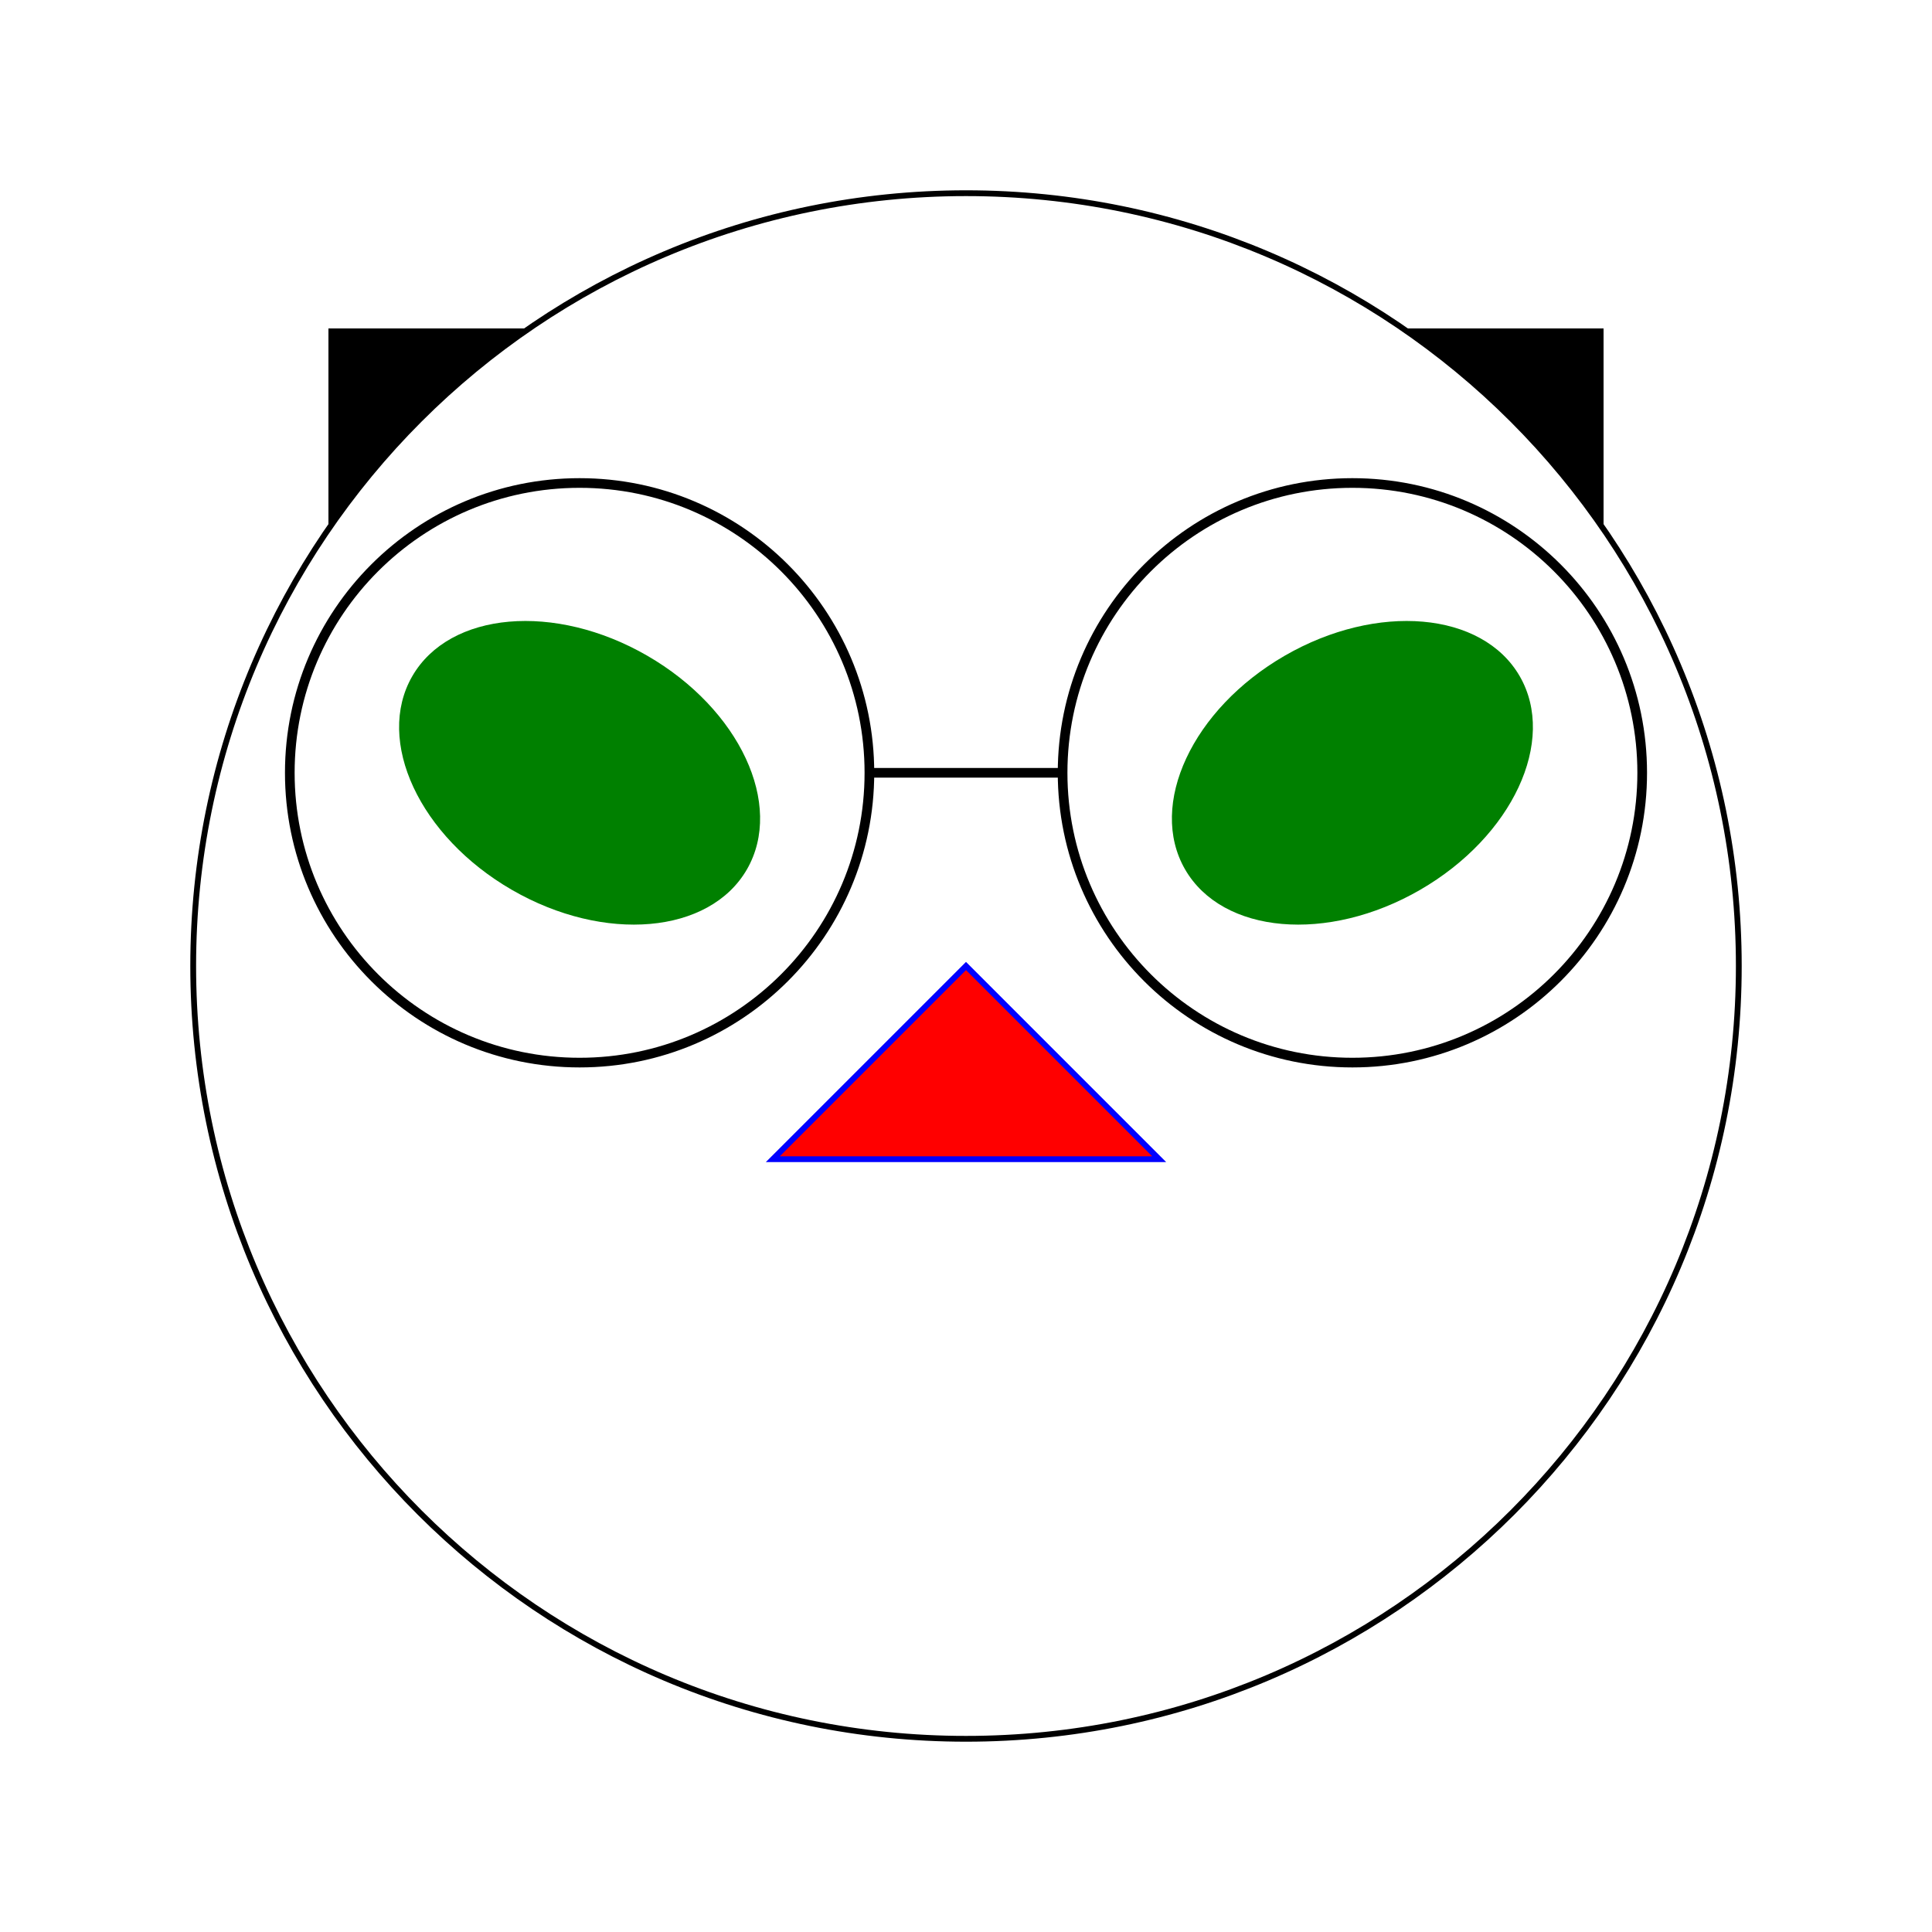
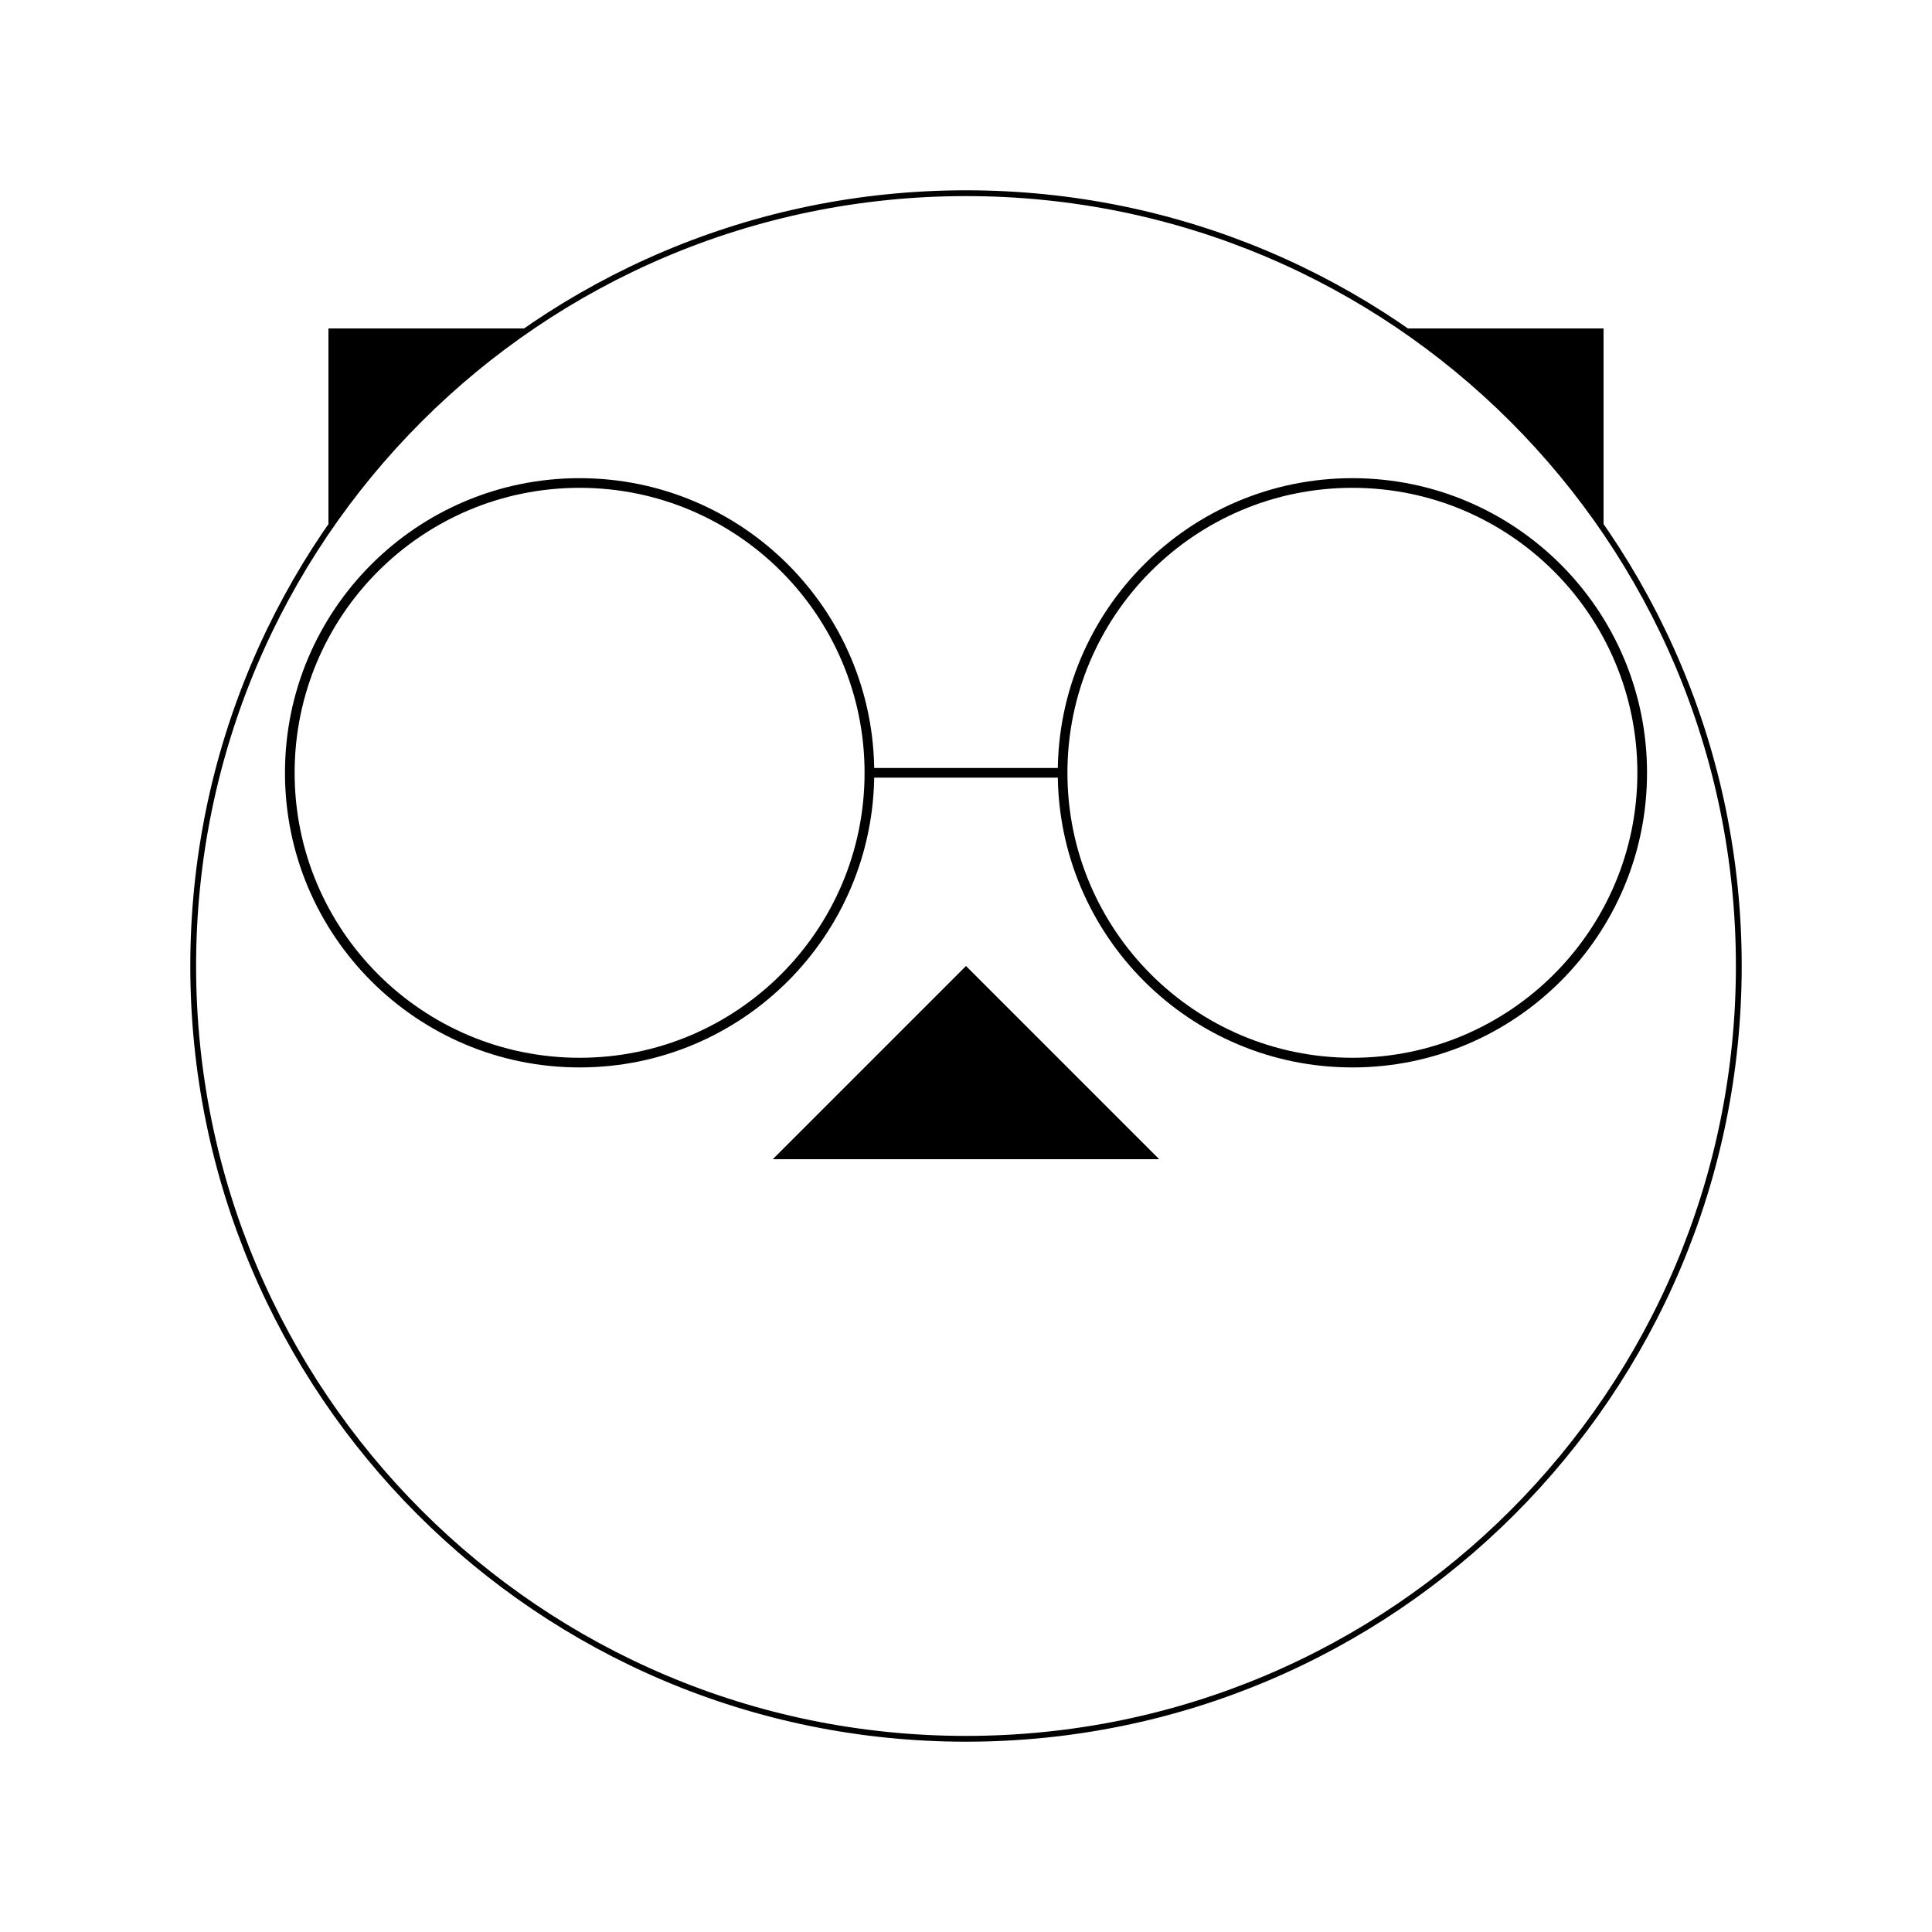
<svg xmlns="http://www.w3.org/2000/svg" version="1.1" width="1000" height="1000">
  <rect width="100%" height="100%" fill="white" />
  <g transform="translate(500 500)">
    <g fill="black">
      <rect x="-330" y="-330" width="200" height="200" />
      <rect x="130" y="-330" width="200" height="200" />
    </g>
    <circle cx="0" cy="0" r="400" fill="white" stroke="black" stroke-width="3" />
    <g stroke="black" stroke-width="5" fill="white">
      <line x1="-70" y1="-100" x2="70" y2="-100" />
      <g transform="translate(-200 -100)">
        <circle cx="0" cy="0" r="150" />
      </g>
      <g transform="translate(200 -100)">
        <circle cx="0" cy="0" r="150" />
      </g>
    </g>
-     <g fill="green">
-       <g transform="translate(-200 -100) rotate(30)">
-         <ellipse cx="0" cy="0" rx="100" ry="70" />
-       </g>
-       <g transform="translate(200 -100) rotate(-30) ">
-         <ellipse cx="0" cy="0" rx="100" ry="70" />
-       </g>
-     </g>
-     <path d="M 0 0 L 100 100 L -100 100 z" fill="red" stroke="blue" stroke-width="3" />
+     <path d="M 0 0 L 100 100 L -100 100 z" fill="black" />
  </g>
</svg>
